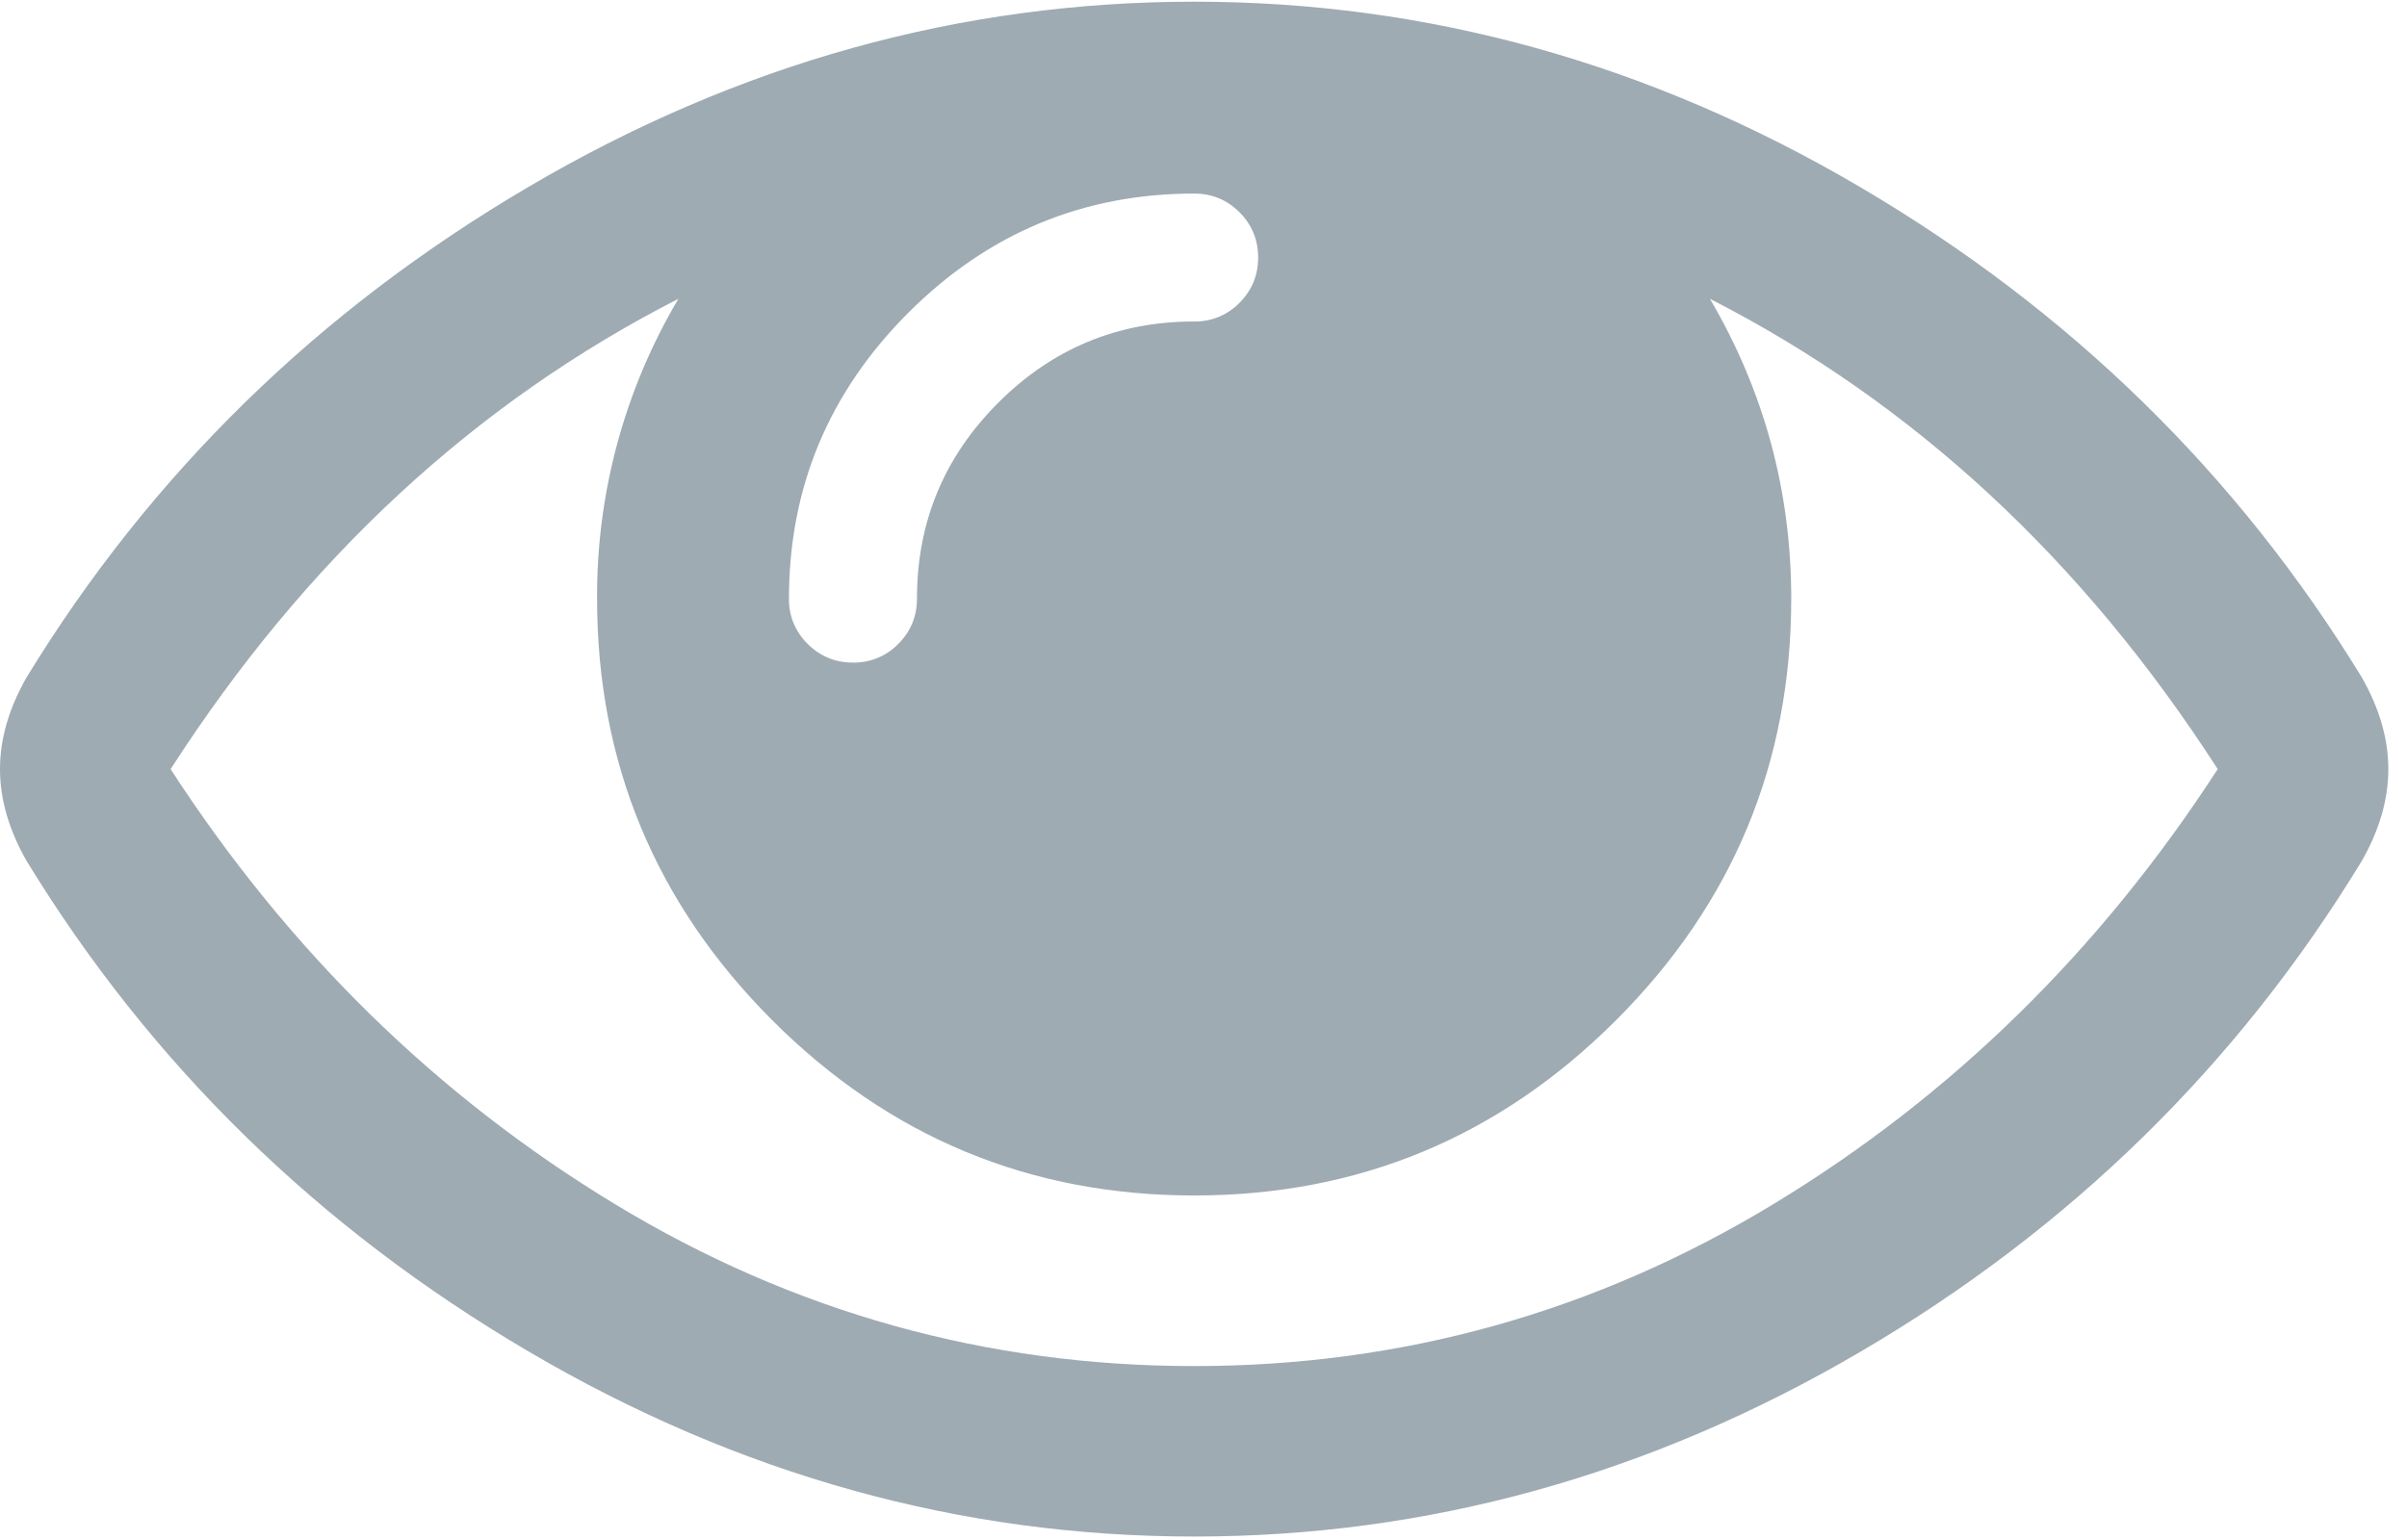
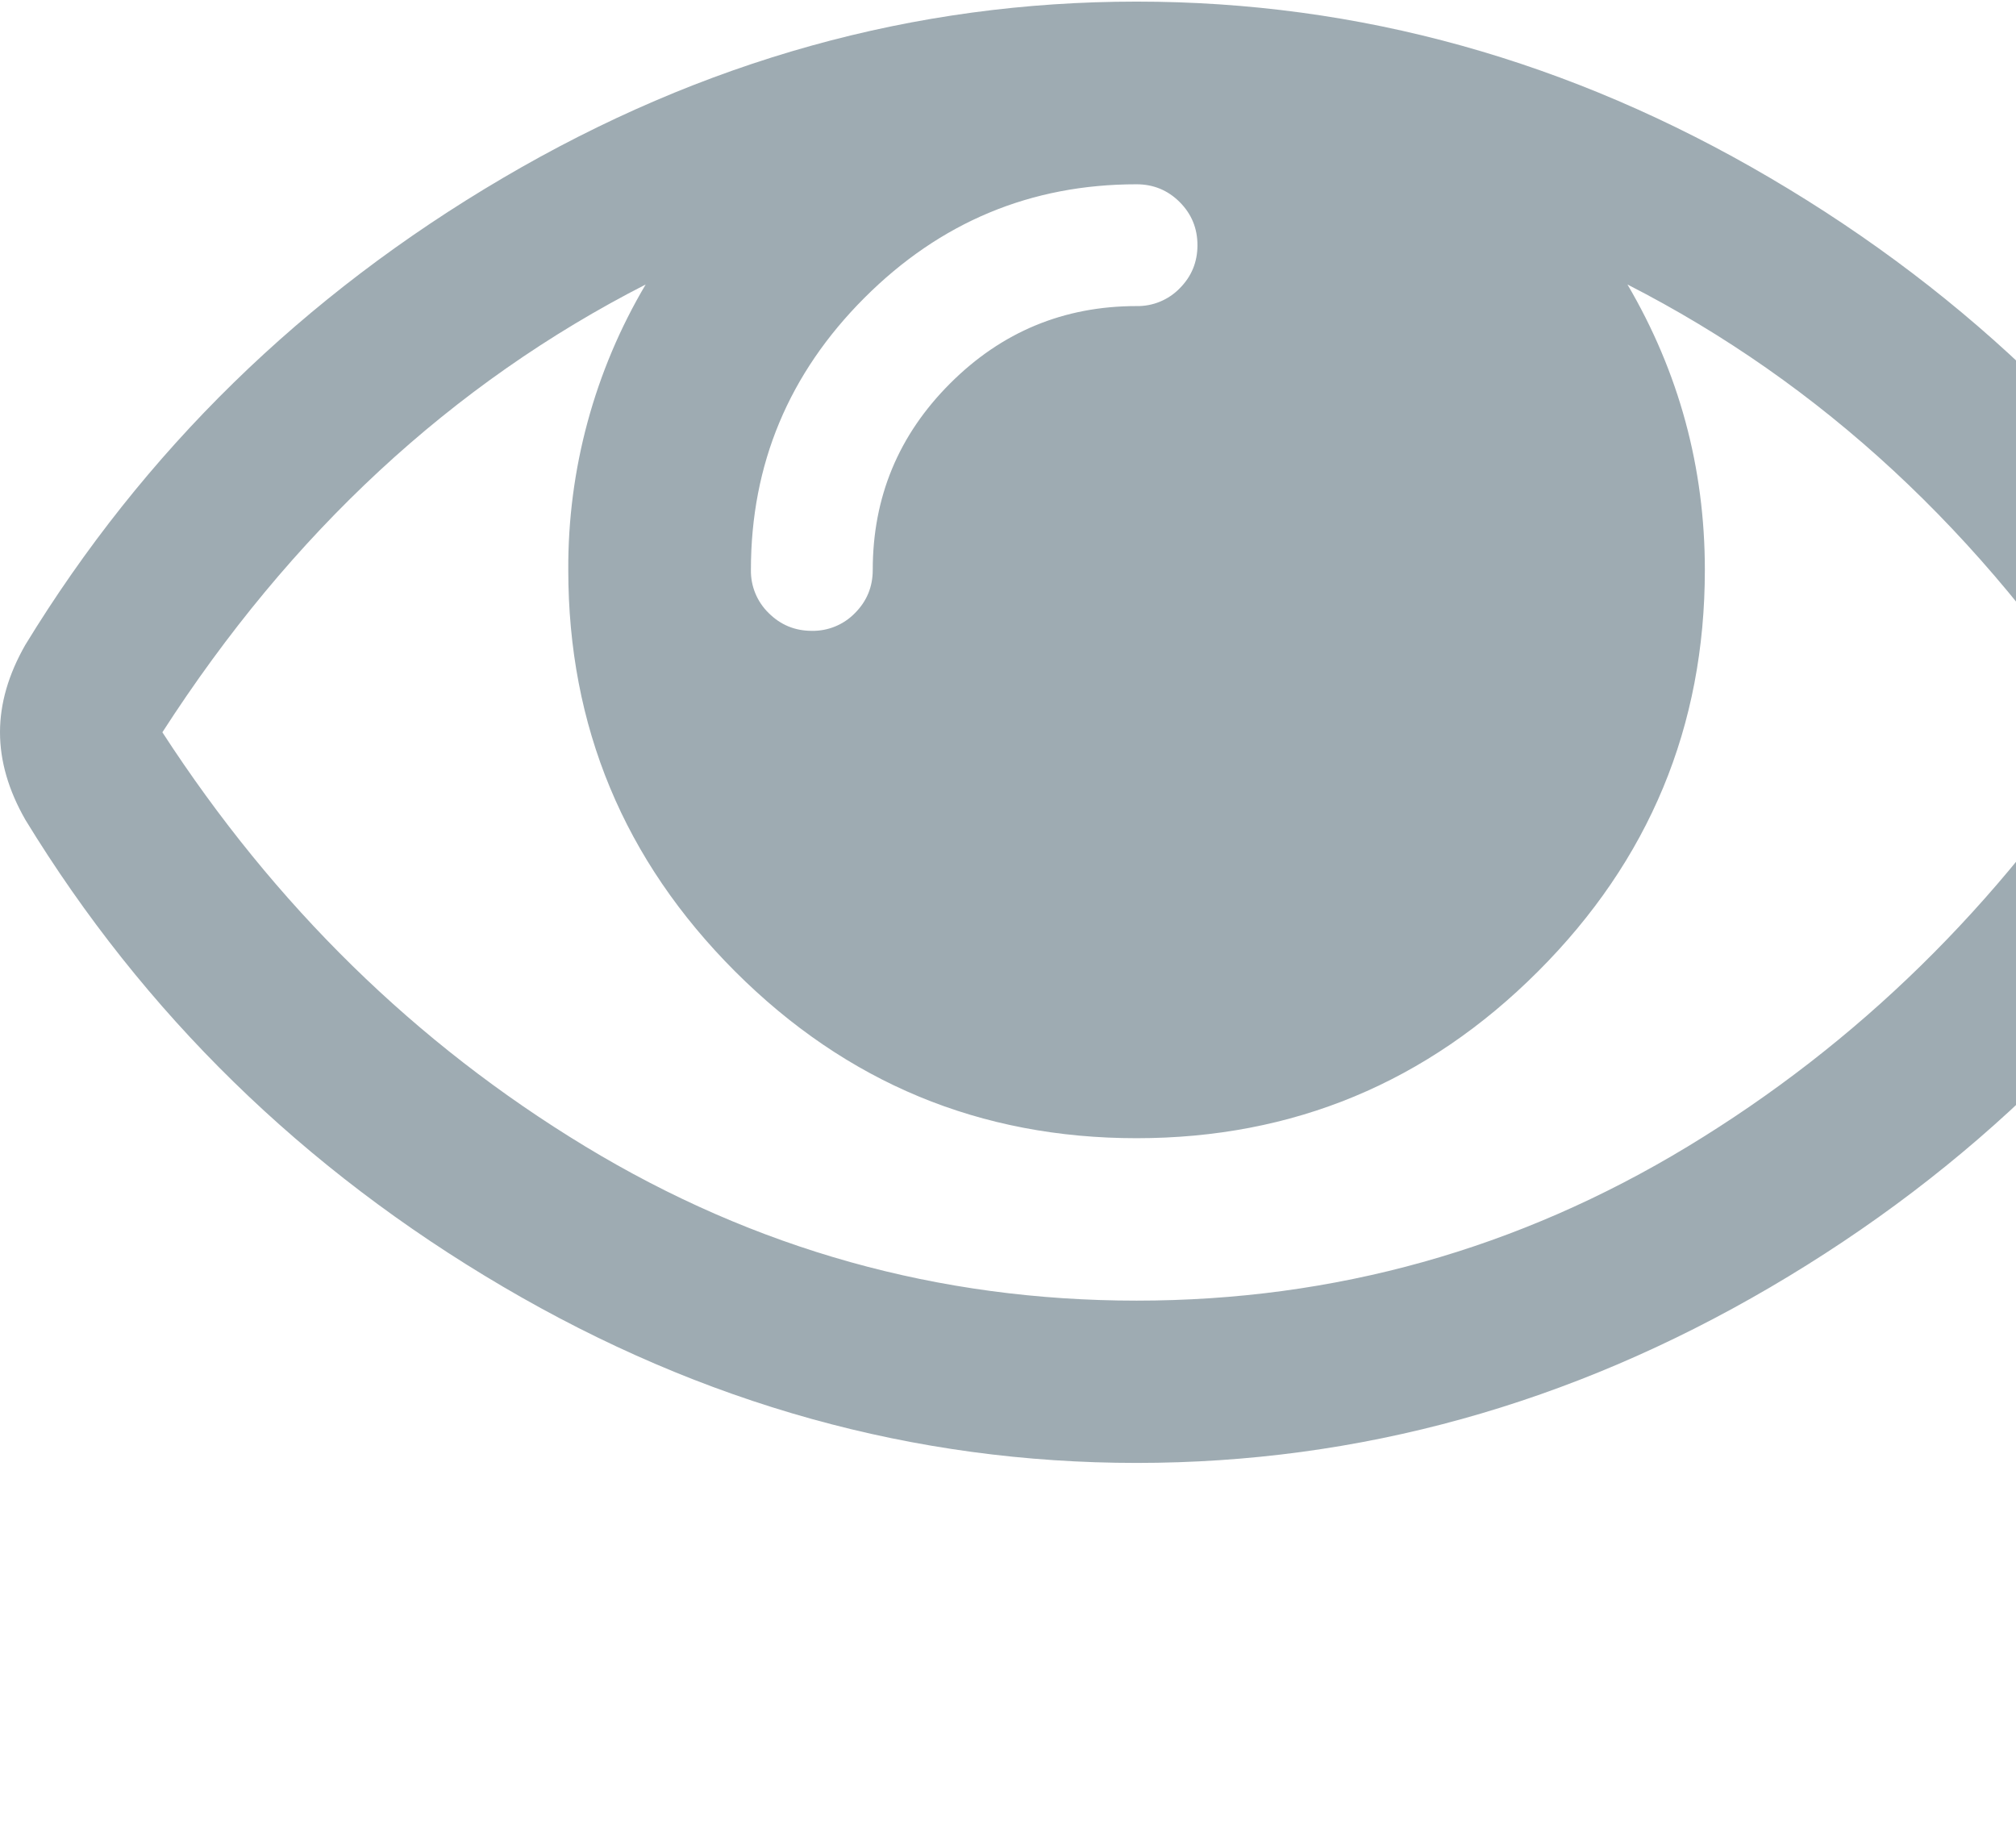
- <svg xmlns="http://www.w3.org/2000/svg" width="50" height="32">
+ <svg xmlns="http://www.w3.org/2000/svg" width="44" height="40">
  <path d="M49.059 14.072c-2.585-4.227-6.06-7.623-10.424-10.188C34.27 1.318 29.66.035 24.806.035c-4.854 0-9.464 1.283-13.829 3.849C6.612 6.449 3.137 9.845.554 14.072c-.37.646-.554 1.283-.554 1.91 0 .628.185 1.265.554 1.91 2.583 4.227 6.058 7.624 10.423 10.189 4.365 2.565 8.975 3.847 13.83 3.847 4.853 0 9.463-1.277 13.828-3.833 4.365-2.557 7.84-5.957 10.424-10.202.369-.646.553-1.283.553-1.91 0-.628-.184-1.265-.553-1.911zM18.867 6.5c1.652-1.652 3.631-2.478 5.939-2.478.369 0 .683.13.941.388.258.258.388.572.388.941 0 .37-.13.683-.387.941a1.28 1.28 0 01-.942.388c-1.587 0-2.944.563-4.07 1.689-1.126 1.126-1.688 2.482-1.688 4.07 0 .369-.13.683-.388.941a1.28 1.28 0 01-.941.388c-.37 0-.683-.13-.942-.388a1.282 1.282 0 01-.388-.942c0-2.306.827-4.286 2.478-5.938zm17.969 18.522c-3.701 2.242-7.71 3.364-12.03 3.364-4.319 0-8.329-1.121-12.03-3.364-3.7-2.243-6.777-5.256-9.232-9.04 2.805-4.356 6.321-7.614 10.548-9.773a12.099 12.099 0 00-1.689 6.23c0 3.414 1.214 6.334 3.64 8.762 2.428 2.427 5.349 3.64 8.763 3.64 3.415 0 6.335-1.213 8.762-3.64 2.428-2.427 3.641-5.348 3.641-8.763 0-2.233-.563-4.31-1.689-6.229 4.227 2.16 7.743 5.418 10.548 9.773-2.454 3.784-5.532 6.797-9.232 9.04z" fill="#9EABB2" fill-rule="nonzero" />
</svg>
